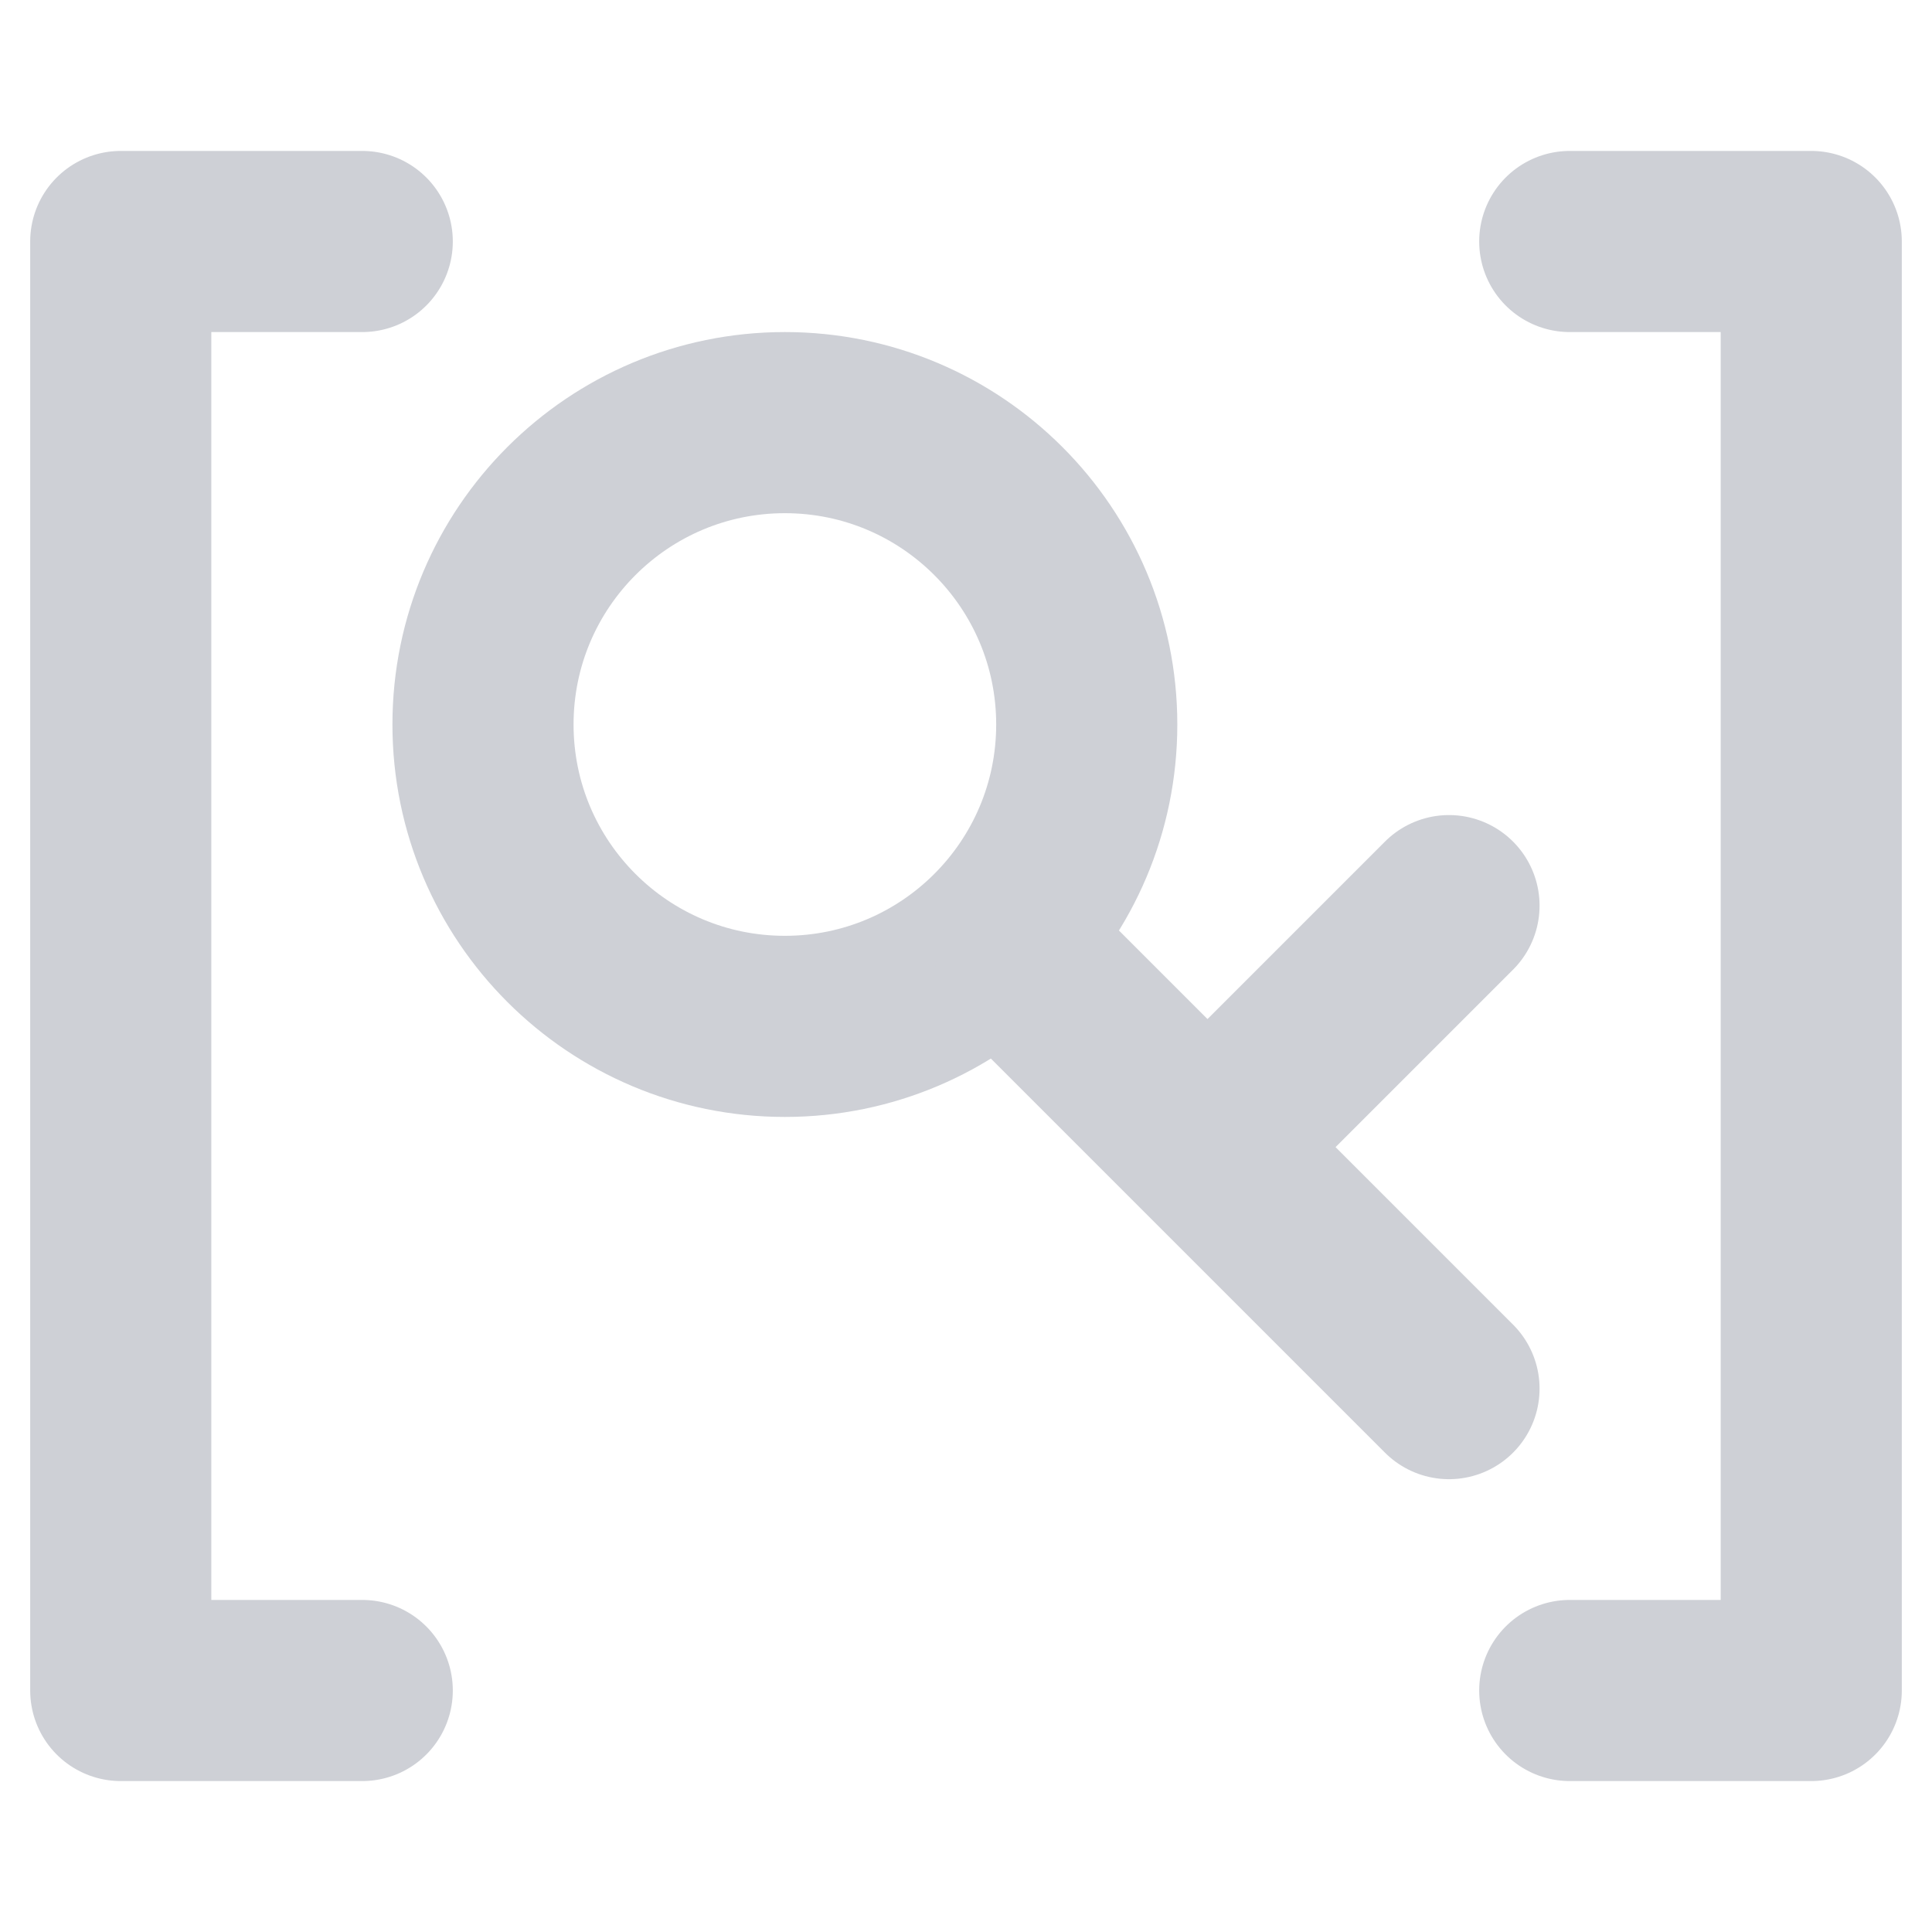
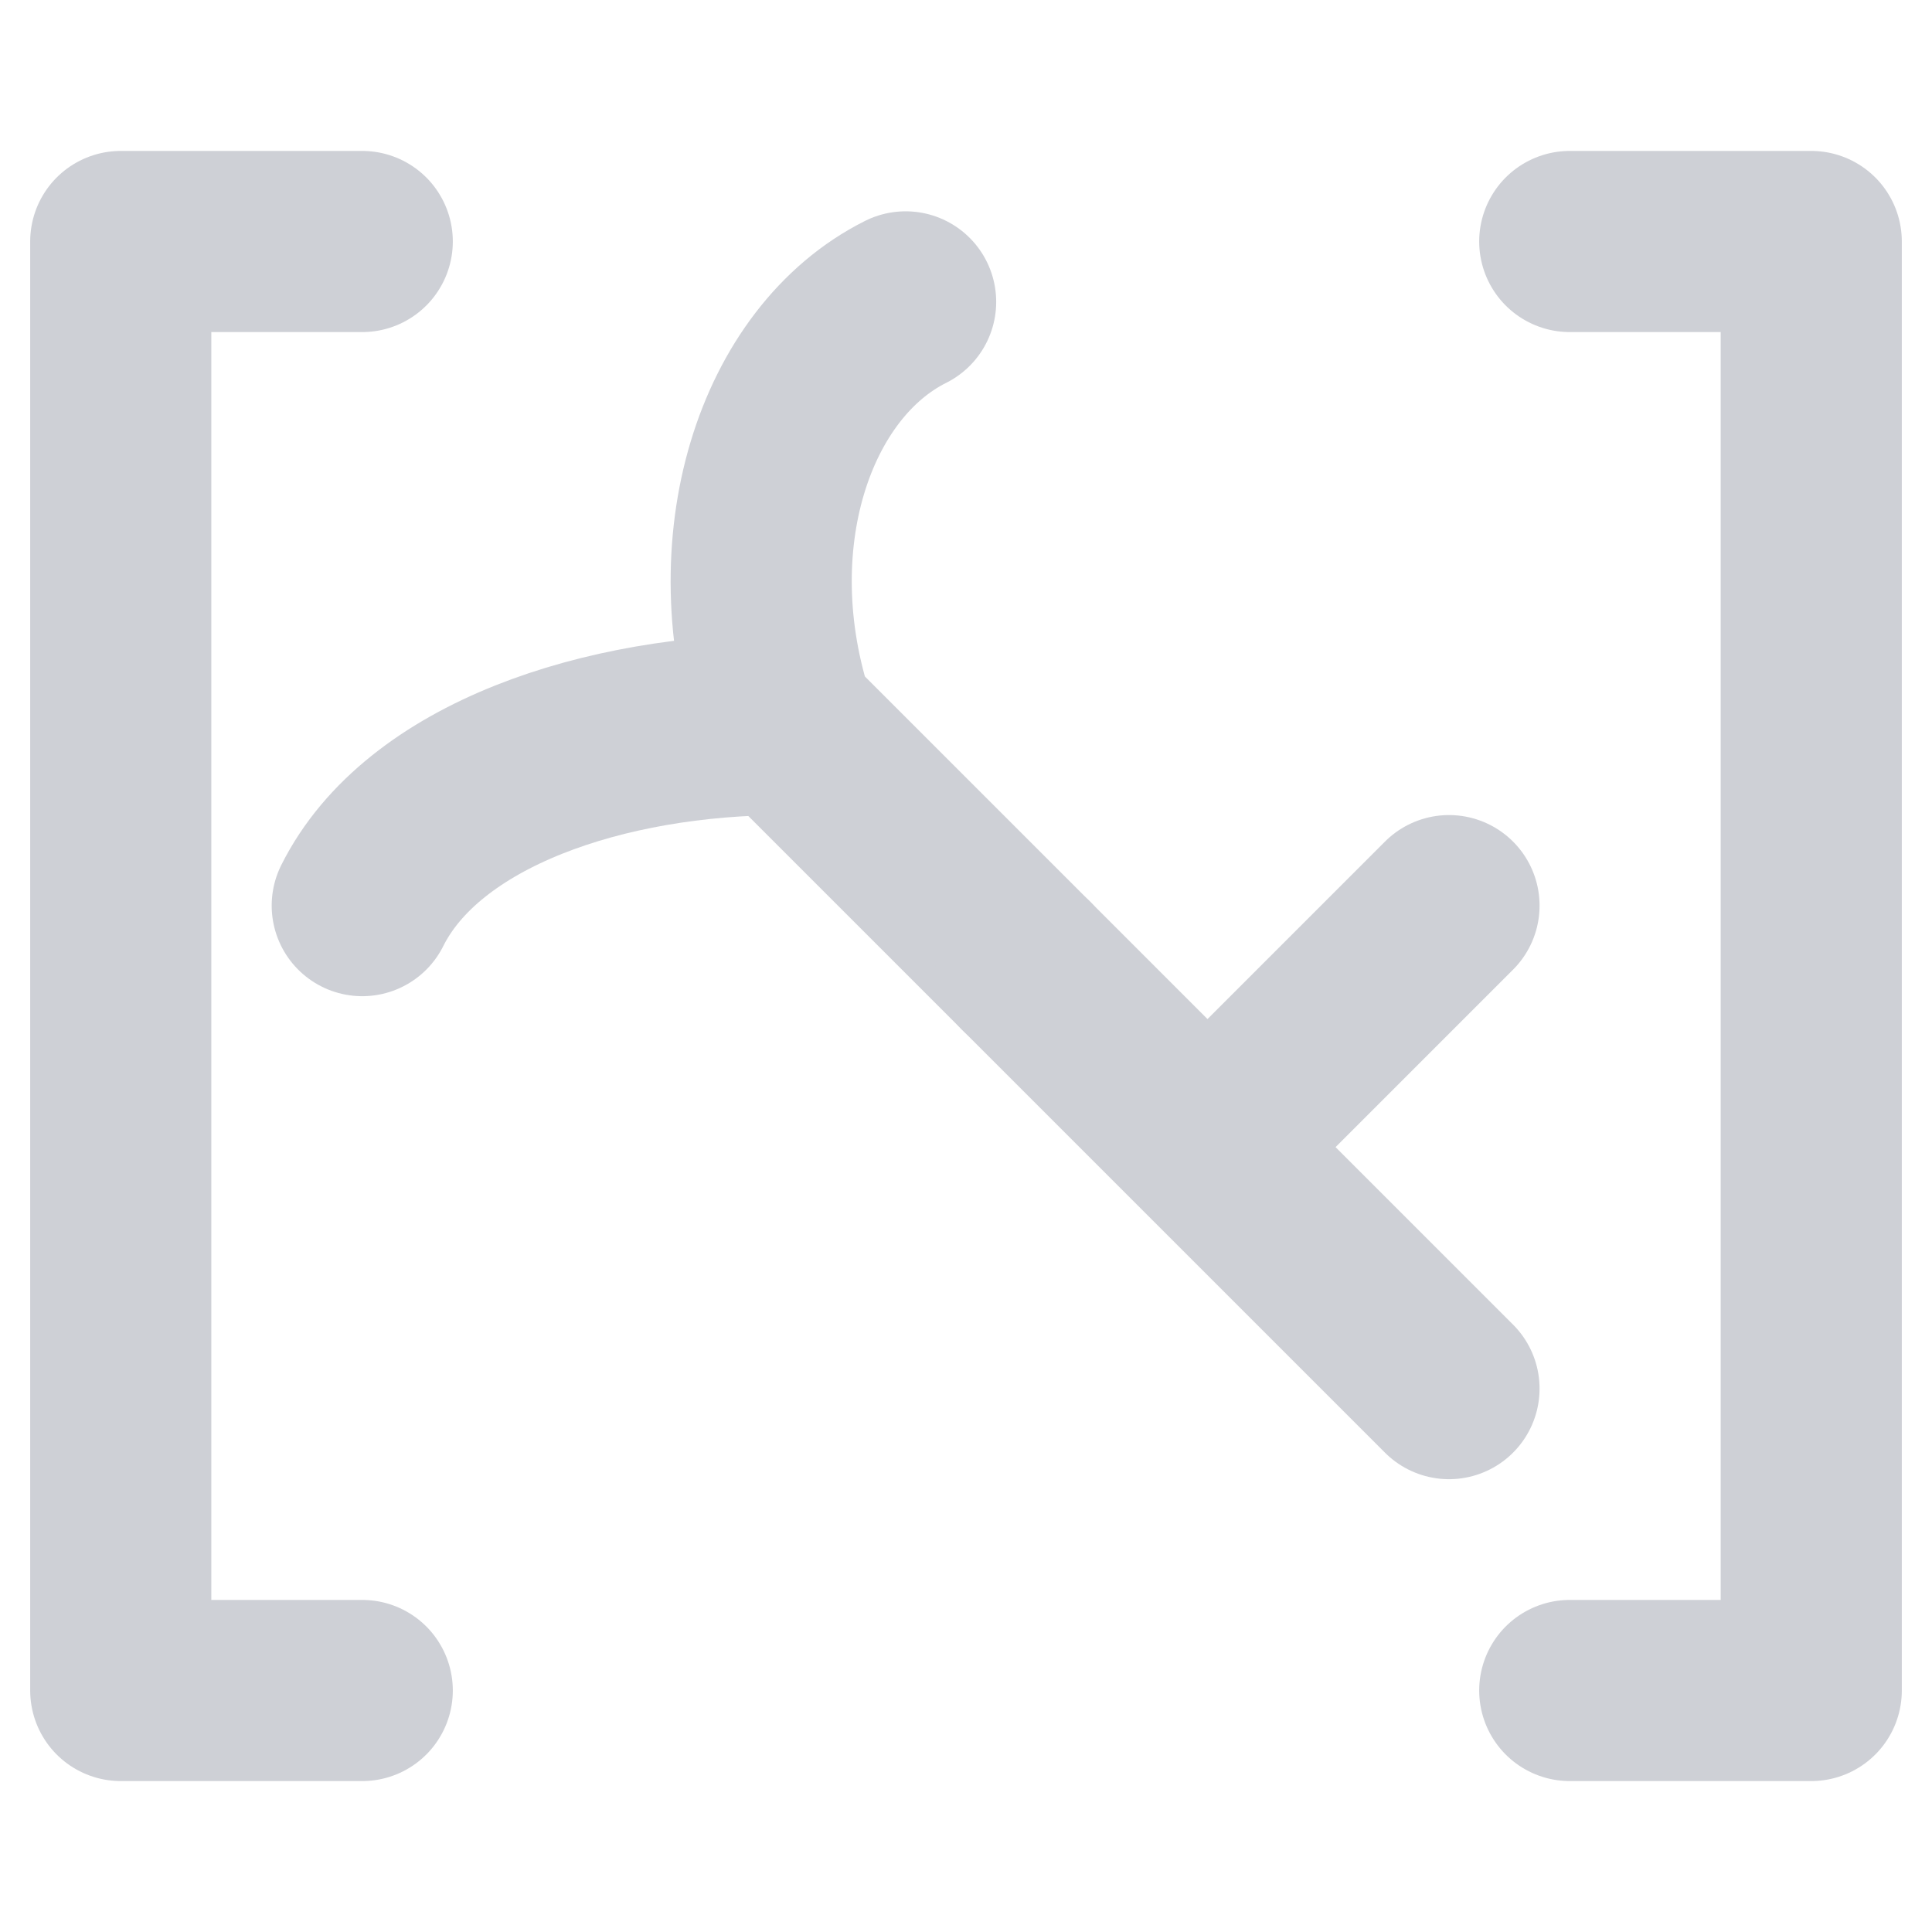
<svg xmlns="http://www.w3.org/2000/svg" width="13" height="13" viewBox="0 0 16 16" fill="none">
  <g stroke="#CED0D6" stroke-width="1.5" stroke-linecap="round" stroke-linejoin="round">
    <path d="M3 2H1V14H3M13 2H15V14H13" />
-     <circle cx="6.5" cy="6" r="2.5" />
+     <path d="M6.5 6C6 4.5 6.5 3 7.5 2.5M6.5 6C5 6 3.5 6.5 3 7.5M6.5 6C7 6.5 8 7.5 8.5 8" />
    <path d="M8.5 8L12 11.5M10 9.5L12 7.5" />
  </g>
</svg>
